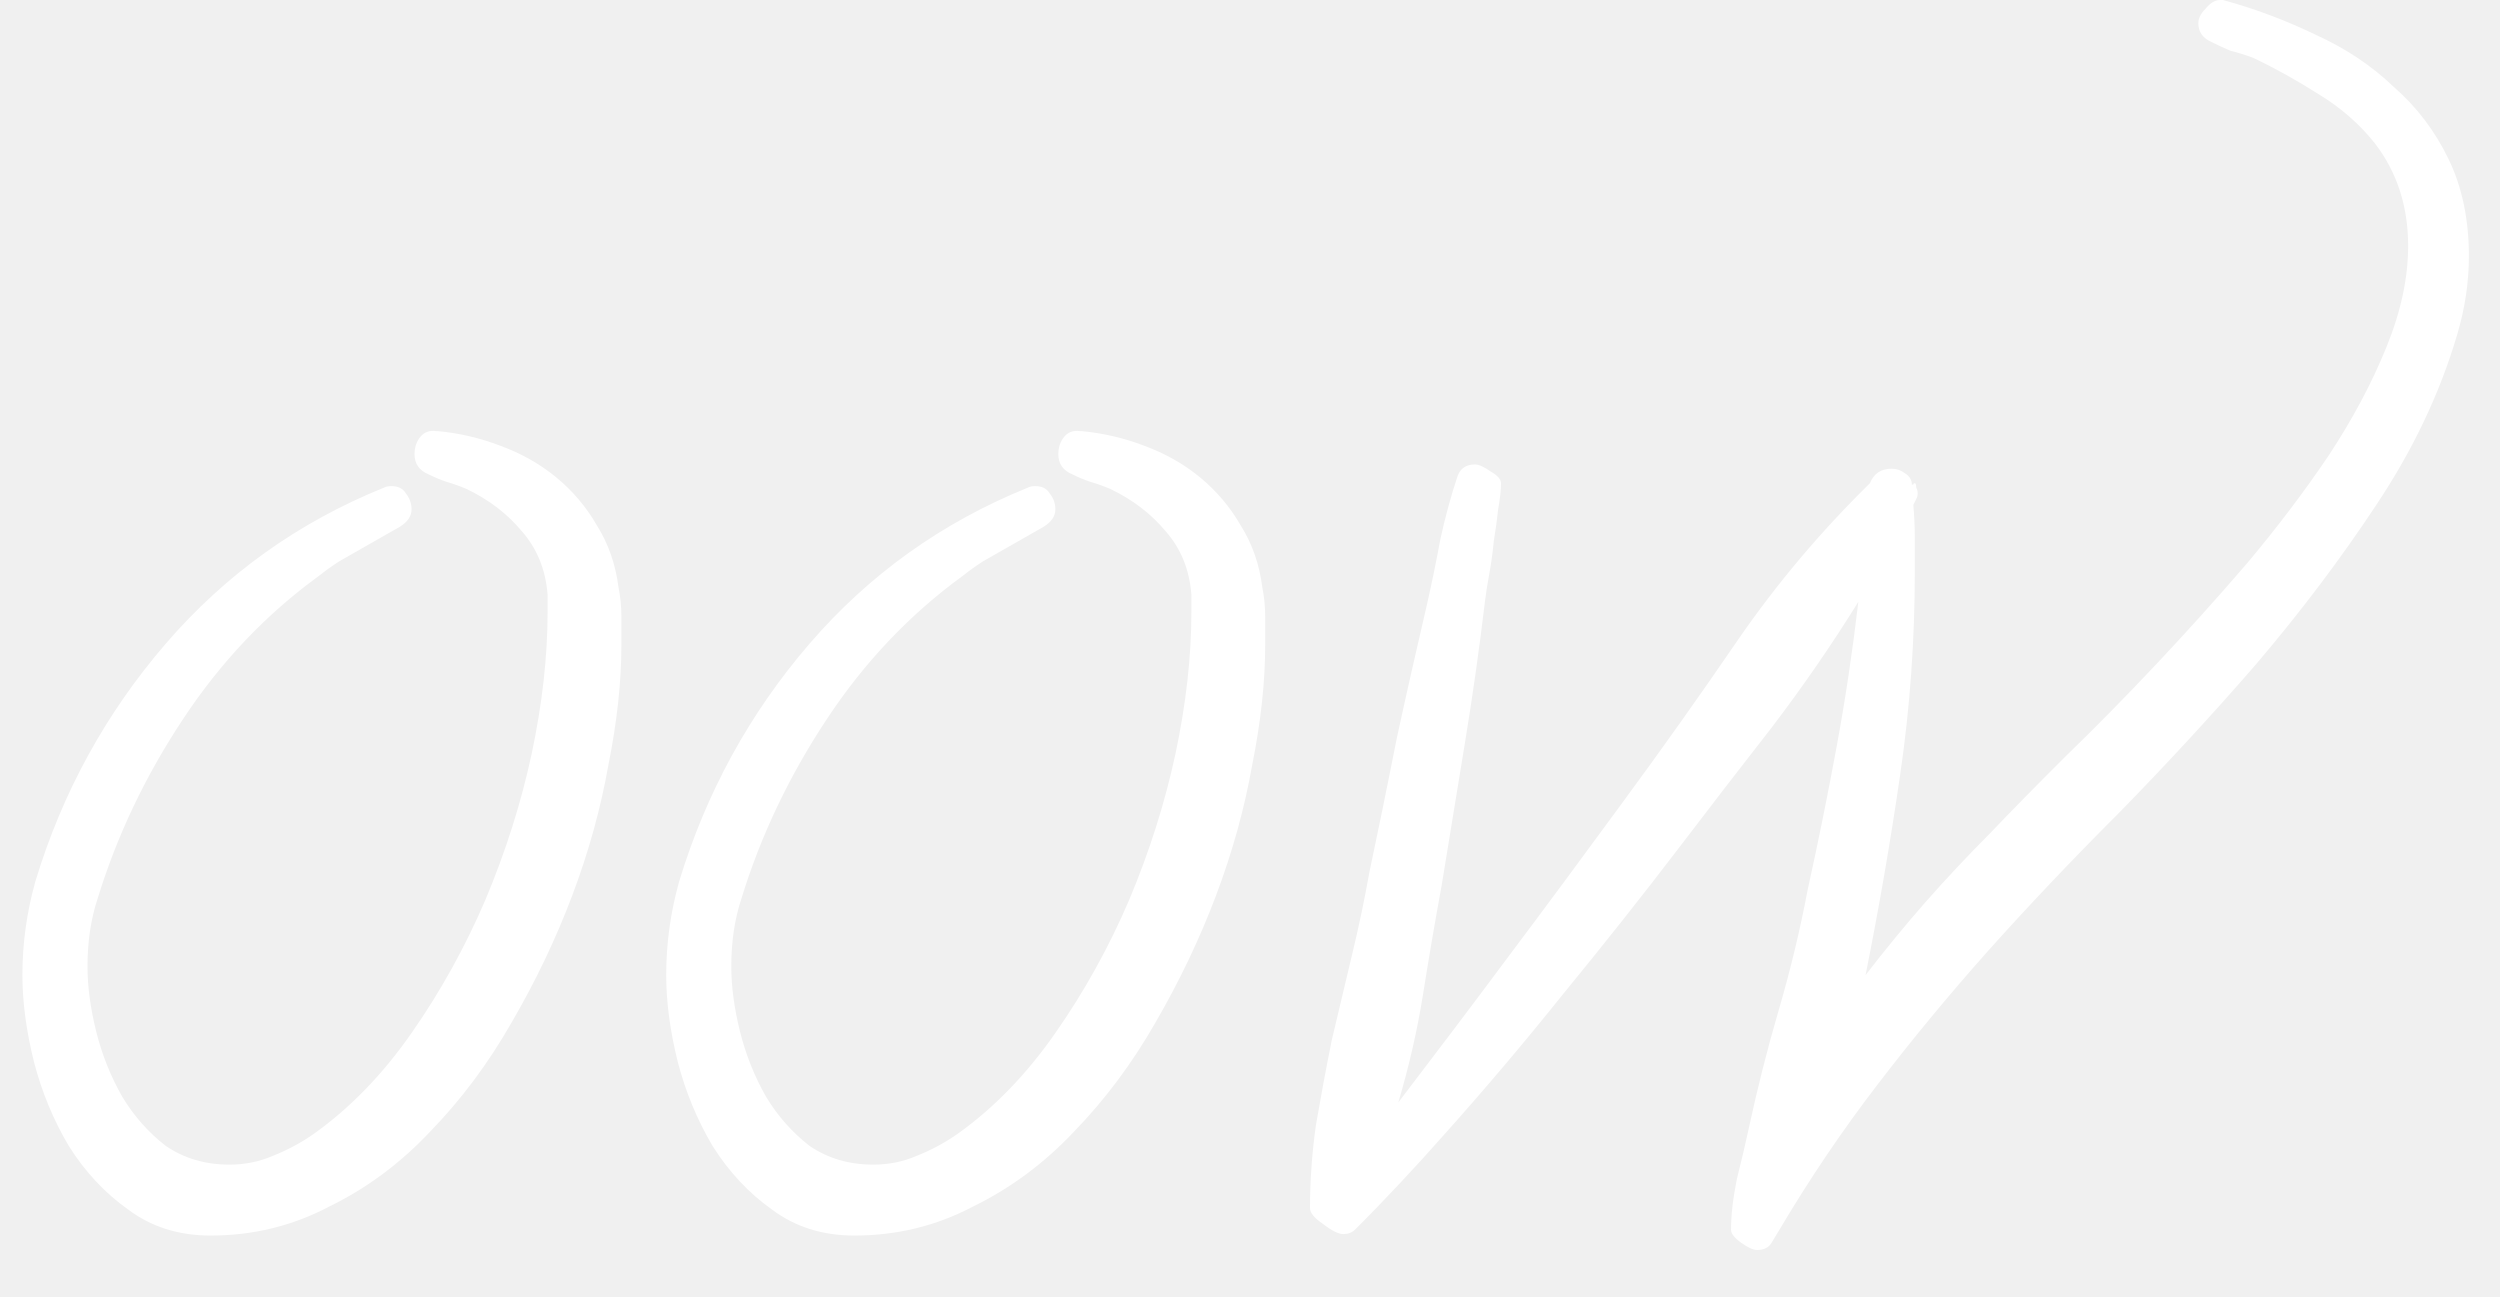
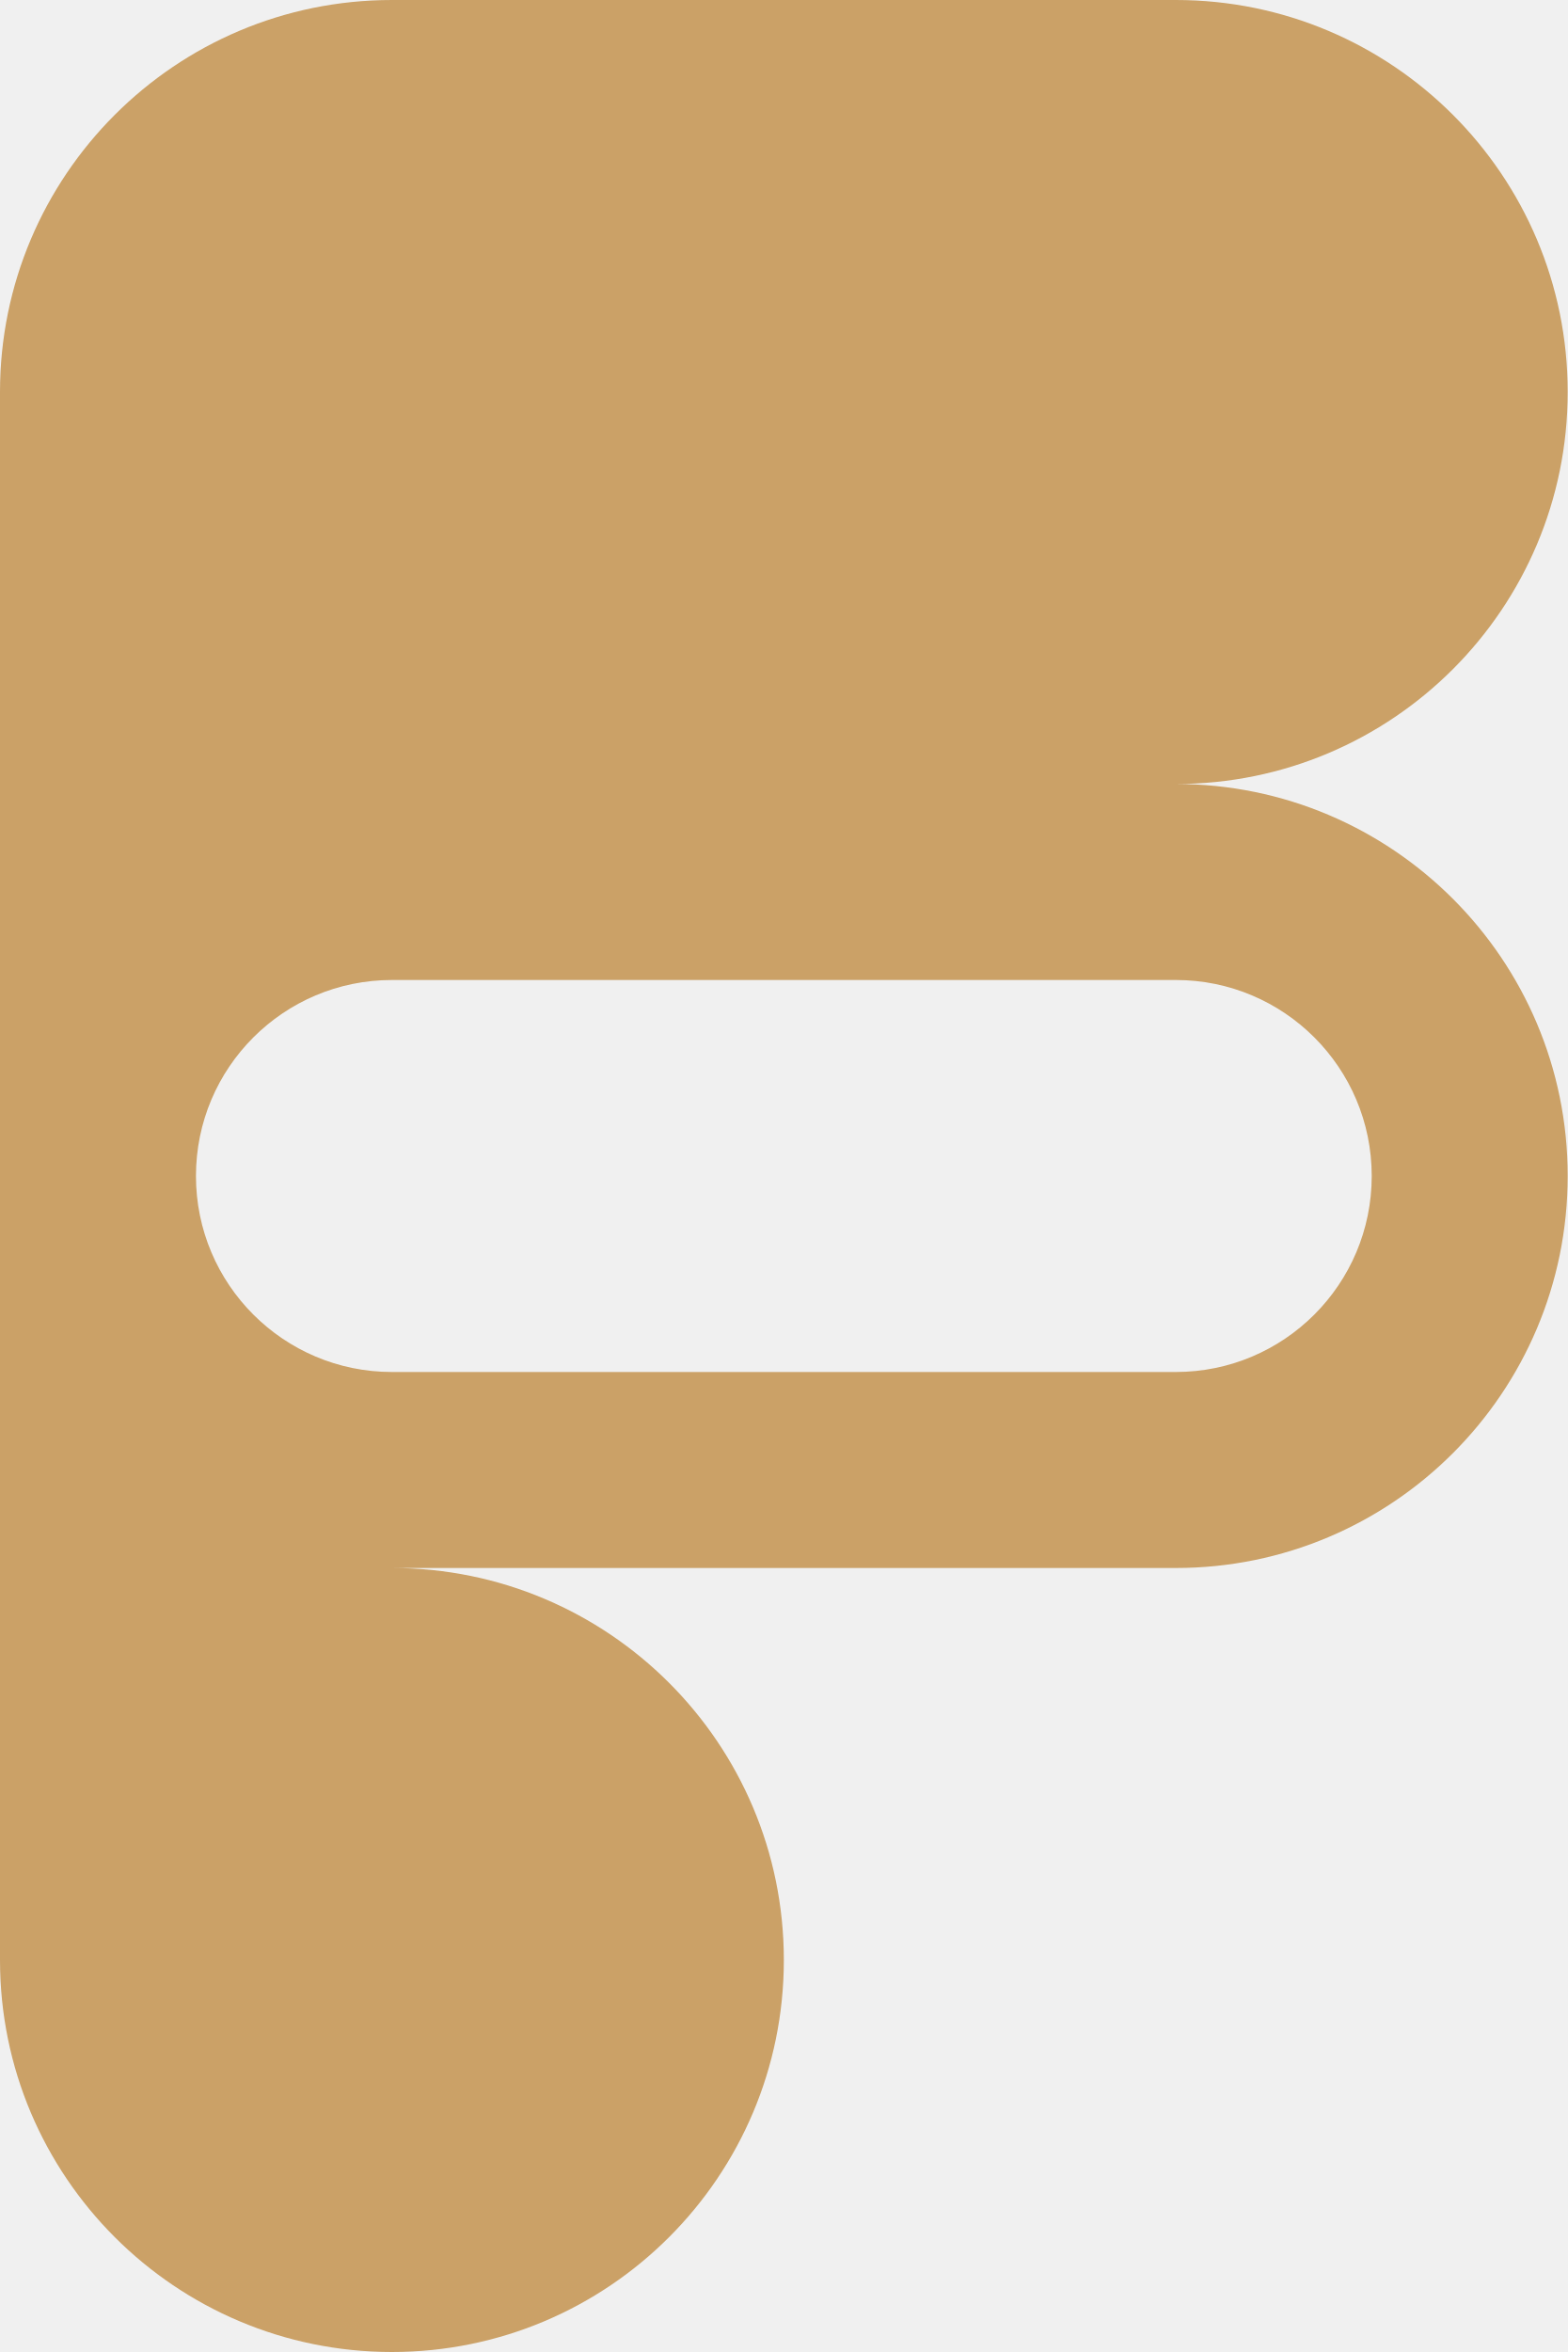
- <svg xmlns="http://www.w3.org/2000/svg" version="1.1" width="27" height="14">
-   <svg width="27" height="14" viewBox="0 0 27 14" fill="none">
-     <path d="M24.008 0C24.352 0.094 24.685 0.219 25.008 0.375C25.331 0.521 25.612 0.708 25.852 0.938C26.102 1.156 26.299 1.417 26.445 1.719C26.591 2.021 26.664 2.37 26.664 2.766C26.664 3.047 26.622 3.328 26.539 3.609C26.352 4.245 26.06 4.859 25.664 5.453C25.279 6.036 24.846 6.609 24.367 7.172C23.888 7.724 23.393 8.26 22.883 8.781C22.372 9.292 21.898 9.792 21.461 10.281C21.044 10.75 20.648 11.229 20.273 11.719C19.898 12.208 19.549 12.724 19.227 13.266L19.133 13.422C19.102 13.474 19.049 13.5 18.977 13.5C18.935 13.5 18.878 13.474 18.805 13.422C18.732 13.37 18.695 13.323 18.695 13.281C18.695 13.125 18.716 12.943 18.758 12.734C18.81 12.526 18.852 12.349 18.883 12.203C18.977 11.766 19.086 11.333 19.211 10.906C19.336 10.479 19.44 10.047 19.523 9.609C19.638 9.089 19.742 8.573 19.836 8.062C19.93 7.552 20.008 7.031 20.07 6.5C19.779 6.969 19.466 7.422 19.133 7.859C18.799 8.286 18.466 8.719 18.133 9.156C17.727 9.688 17.31 10.213 16.883 10.734C16.466 11.255 16.034 11.766 15.586 12.266C15.43 12.443 15.273 12.615 15.117 12.781C14.961 12.948 14.8 13.115 14.633 13.281C14.602 13.312 14.56 13.328 14.508 13.328C14.456 13.328 14.383 13.292 14.289 13.219C14.195 13.156 14.148 13.099 14.148 13.047C14.148 12.755 14.169 12.458 14.211 12.156C14.263 11.854 14.32 11.547 14.383 11.234C14.456 10.922 14.529 10.615 14.602 10.312C14.675 10.01 14.737 9.714 14.789 9.422C14.893 8.932 14.992 8.448 15.086 7.969C15.19 7.49 15.3 7.005 15.414 6.516C15.466 6.286 15.513 6.057 15.555 5.828C15.607 5.589 15.669 5.359 15.742 5.141C15.773 5.057 15.836 5.016 15.93 5.016C15.971 5.016 16.029 5.042 16.102 5.094C16.174 5.135 16.211 5.177 16.211 5.219C16.211 5.292 16.201 5.385 16.18 5.5C16.169 5.604 16.154 5.719 16.133 5.844C16.122 5.958 16.107 6.073 16.086 6.188C16.065 6.302 16.049 6.401 16.039 6.484C15.977 7.005 15.904 7.521 15.82 8.031L15.57 9.562C15.497 9.958 15.43 10.354 15.367 10.75C15.305 11.135 15.216 11.521 15.102 11.906C15.508 11.375 15.909 10.844 16.305 10.312C16.711 9.771 17.112 9.229 17.508 8.688C17.945 8.094 18.367 7.5 18.773 6.906C19.19 6.302 19.664 5.74 20.195 5.219C20.237 5.115 20.315 5.062 20.43 5.062C20.482 5.062 20.529 5.078 20.57 5.109C20.622 5.141 20.648 5.182 20.648 5.234H20.664C20.664 5.224 20.669 5.219 20.68 5.219C20.69 5.219 20.695 5.234 20.695 5.266C20.706 5.286 20.711 5.307 20.711 5.328C20.711 5.349 20.706 5.37 20.695 5.391L20.664 5.453C20.674 5.568 20.68 5.688 20.68 5.812V6.172C20.68 6.911 20.628 7.641 20.523 8.359C20.419 9.078 20.294 9.802 20.148 10.531C20.357 10.26 20.57 10 20.789 9.75C21.018 9.49 21.253 9.24 21.492 9C21.721 8.76 21.992 8.484 22.305 8.172C22.628 7.859 22.956 7.526 23.289 7.172C23.622 6.818 23.951 6.453 24.273 6.078C24.596 5.693 24.888 5.307 25.148 4.922C25.409 4.526 25.617 4.135 25.773 3.75C25.93 3.365 26.008 3 26.008 2.656C26.008 2.229 25.888 1.859 25.648 1.547C25.482 1.339 25.279 1.161 25.039 1.016C24.81 0.87 24.576 0.74 24.336 0.625C24.253 0.594 24.169 0.568 24.086 0.547C24.013 0.516 23.945 0.484 23.883 0.453C23.789 0.411 23.742 0.344 23.742 0.25C23.742 0.198 23.768 0.146 23.82 0.094C23.872 0.031 23.924 0 23.977 0H24.008Z" fill="white" />
-     <path d="M4.711 4.656H4.727C4.956 4.677 5.18 4.729 5.398 4.812C5.628 4.896 5.831 5.01 6.008 5.156C6.185 5.302 6.331 5.474 6.445 5.672C6.57 5.87 6.648 6.094 6.68 6.344C6.701 6.448 6.711 6.552 6.711 6.656V6.969C6.711 7.365 6.664 7.797 6.57 8.266C6.487 8.734 6.357 9.203 6.18 9.672C6.003 10.141 5.784 10.599 5.523 11.047C5.273 11.484 4.982 11.875 4.648 12.219C4.326 12.562 3.961 12.833 3.555 13.031C3.159 13.24 2.732 13.344 2.273 13.344C1.93 13.344 1.633 13.25 1.383 13.062C1.133 12.885 0.919 12.656 0.742 12.375C0.576 12.094 0.451 11.792 0.367 11.469C0.284 11.135 0.242 10.823 0.242 10.531C0.242 10.188 0.289 9.849 0.383 9.516C0.674 8.557 1.143 7.703 1.789 6.953C2.435 6.203 3.221 5.641 4.148 5.266C4.169 5.255 4.195 5.25 4.227 5.25C4.299 5.25 4.352 5.276 4.383 5.328C4.424 5.38 4.445 5.438 4.445 5.5C4.445 5.573 4.404 5.635 4.32 5.688L3.664 6.062C3.591 6.109 3.518 6.161 3.445 6.219C2.872 6.635 2.383 7.151 1.977 7.766C1.57 8.38 1.263 9.026 1.055 9.703C0.982 9.922 0.945 10.167 0.945 10.438C0.945 10.656 0.977 10.891 1.039 11.141C1.102 11.391 1.195 11.625 1.32 11.844C1.445 12.052 1.602 12.229 1.789 12.375C1.987 12.51 2.216 12.578 2.477 12.578C2.643 12.578 2.799 12.547 2.945 12.484C3.102 12.422 3.247 12.344 3.383 12.25C3.779 11.969 4.133 11.604 4.445 11.156C4.758 10.708 5.023 10.229 5.242 9.719C5.461 9.198 5.628 8.672 5.742 8.141C5.857 7.599 5.914 7.089 5.914 6.609V6.422C5.893 6.151 5.799 5.922 5.633 5.734C5.477 5.547 5.279 5.396 5.039 5.281C4.966 5.25 4.893 5.224 4.82 5.203C4.758 5.182 4.695 5.156 4.633 5.125C4.529 5.083 4.477 5.01 4.477 4.906C4.477 4.833 4.497 4.771 4.539 4.719C4.581 4.667 4.638 4.646 4.711 4.656Z" fill="white" />
-     <path d="M11.664 4.656H11.68C11.909 4.677 12.133 4.729 12.352 4.812C12.581 4.896 12.784 5.01 12.961 5.156C13.138 5.302 13.284 5.474 13.398 5.672C13.523 5.87 13.602 6.094 13.633 6.344C13.654 6.448 13.664 6.552 13.664 6.656V6.969C13.664 7.365 13.617 7.797 13.523 8.266C13.44 8.734 13.31 9.203 13.133 9.672C12.956 10.141 12.737 10.599 12.477 11.047C12.227 11.484 11.935 11.875 11.602 12.219C11.279 12.562 10.914 12.833 10.508 13.031C10.112 13.24 9.685 13.344 9.227 13.344C8.883 13.344 8.586 13.25 8.336 13.062C8.086 12.885 7.872 12.656 7.695 12.375C7.529 12.094 7.404 11.792 7.32 11.469C7.237 11.135 7.195 10.823 7.195 10.531C7.195 10.188 7.242 9.849 7.336 9.516C7.628 8.557 8.096 7.703 8.742 6.953C9.388 6.203 10.175 5.641 11.102 5.266C11.122 5.255 11.148 5.25 11.18 5.25C11.253 5.25 11.305 5.276 11.336 5.328C11.378 5.38 11.398 5.438 11.398 5.5C11.398 5.573 11.357 5.635 11.273 5.688L10.617 6.062C10.544 6.109 10.471 6.161 10.398 6.219C9.826 6.635 9.336 7.151 8.93 7.766C8.523 8.38 8.216 9.026 8.008 9.703C7.935 9.922 7.898 10.167 7.898 10.438C7.898 10.656 7.93 10.891 7.992 11.141C8.055 11.391 8.148 11.625 8.273 11.844C8.398 12.052 8.555 12.229 8.742 12.375C8.94 12.51 9.169 12.578 9.43 12.578C9.596 12.578 9.753 12.547 9.898 12.484C10.055 12.422 10.2 12.344 10.336 12.25C10.732 11.969 11.086 11.604 11.398 11.156C11.711 10.708 11.977 10.229 12.195 9.719C12.414 9.198 12.581 8.672 12.695 8.141C12.81 7.599 12.867 7.089 12.867 6.609V6.422C12.846 6.151 12.753 5.922 12.586 5.734C12.43 5.547 12.232 5.396 11.992 5.281C11.919 5.25 11.846 5.224 11.773 5.203C11.711 5.182 11.648 5.156 11.586 5.125C11.482 5.083 11.43 5.01 11.43 4.906C11.43 4.833 11.45 4.771 11.492 4.719C11.534 4.667 11.591 4.646 11.664 4.656Z" fill="white" />
+ <svg xmlns="http://www.w3.org/2000/svg" version="1.1" width="400" height="600">
+   <svg width="400" height="600" viewBox="0 0 400 600" fill="none">
+     <path fill-rule="evenodd" clip-rule="evenodd" d="M300 200C355.229 200 400 155.229 400 100C400 44.772 355.229 0 300 0H100C44.772 0 0 44.772 0 100V500C0 555.229 44.772 600 100 600C155.229 600 200 555.229 200 500C200 444.771 155.229 400 100 400H300C355.229 400 400 355.229 400 300C400 244.771 355.229 200 300 200ZM100 350H300C327.614 350 350 327.614 350 300C350 272.386 327.614 250 300 250H100C72.386 250 50 272.386 50 300C50 327.614 72.386 350 100 350Z" fill="#CBA167" />
  </svg>
-   <style>@media (prefers-color-scheme: light) { :root { filter: contrast(1) brightness(0.1); } }
+   <style>@media (prefers-color-scheme: light) { :root { filter: none; } }
@media (prefers-color-scheme: dark) { :root { filter: none; } }
</style>
</svg>
